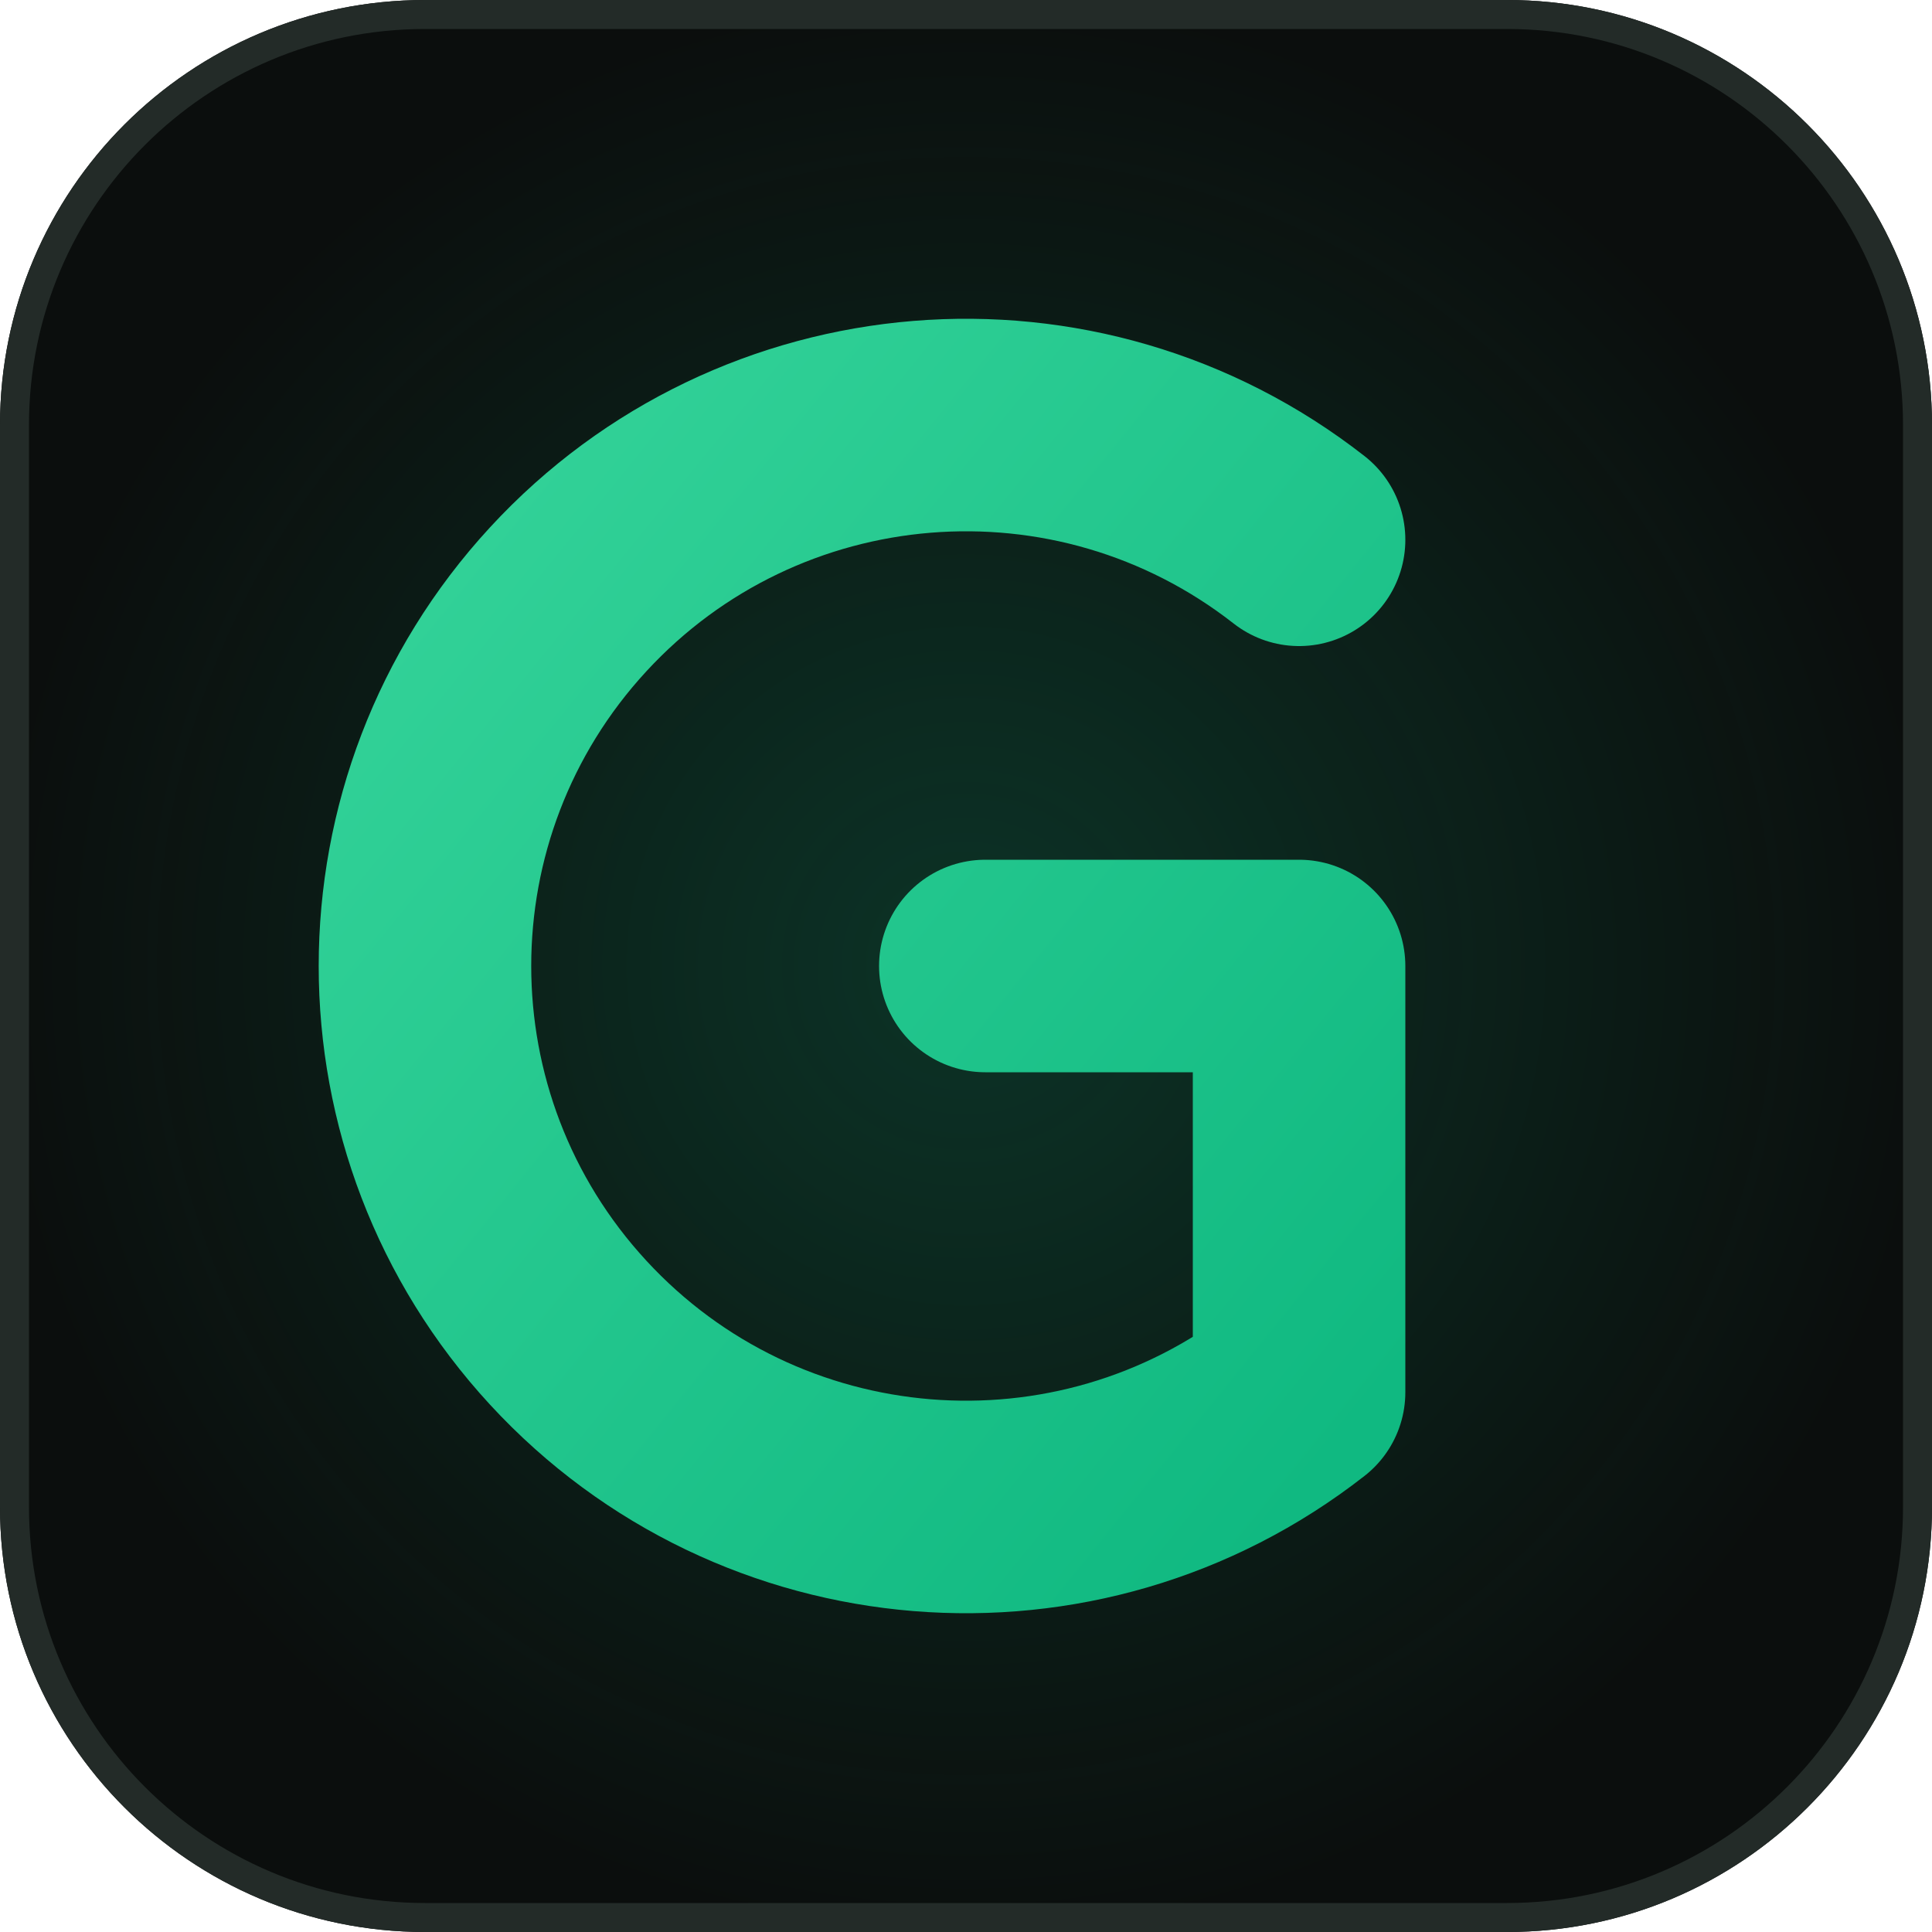
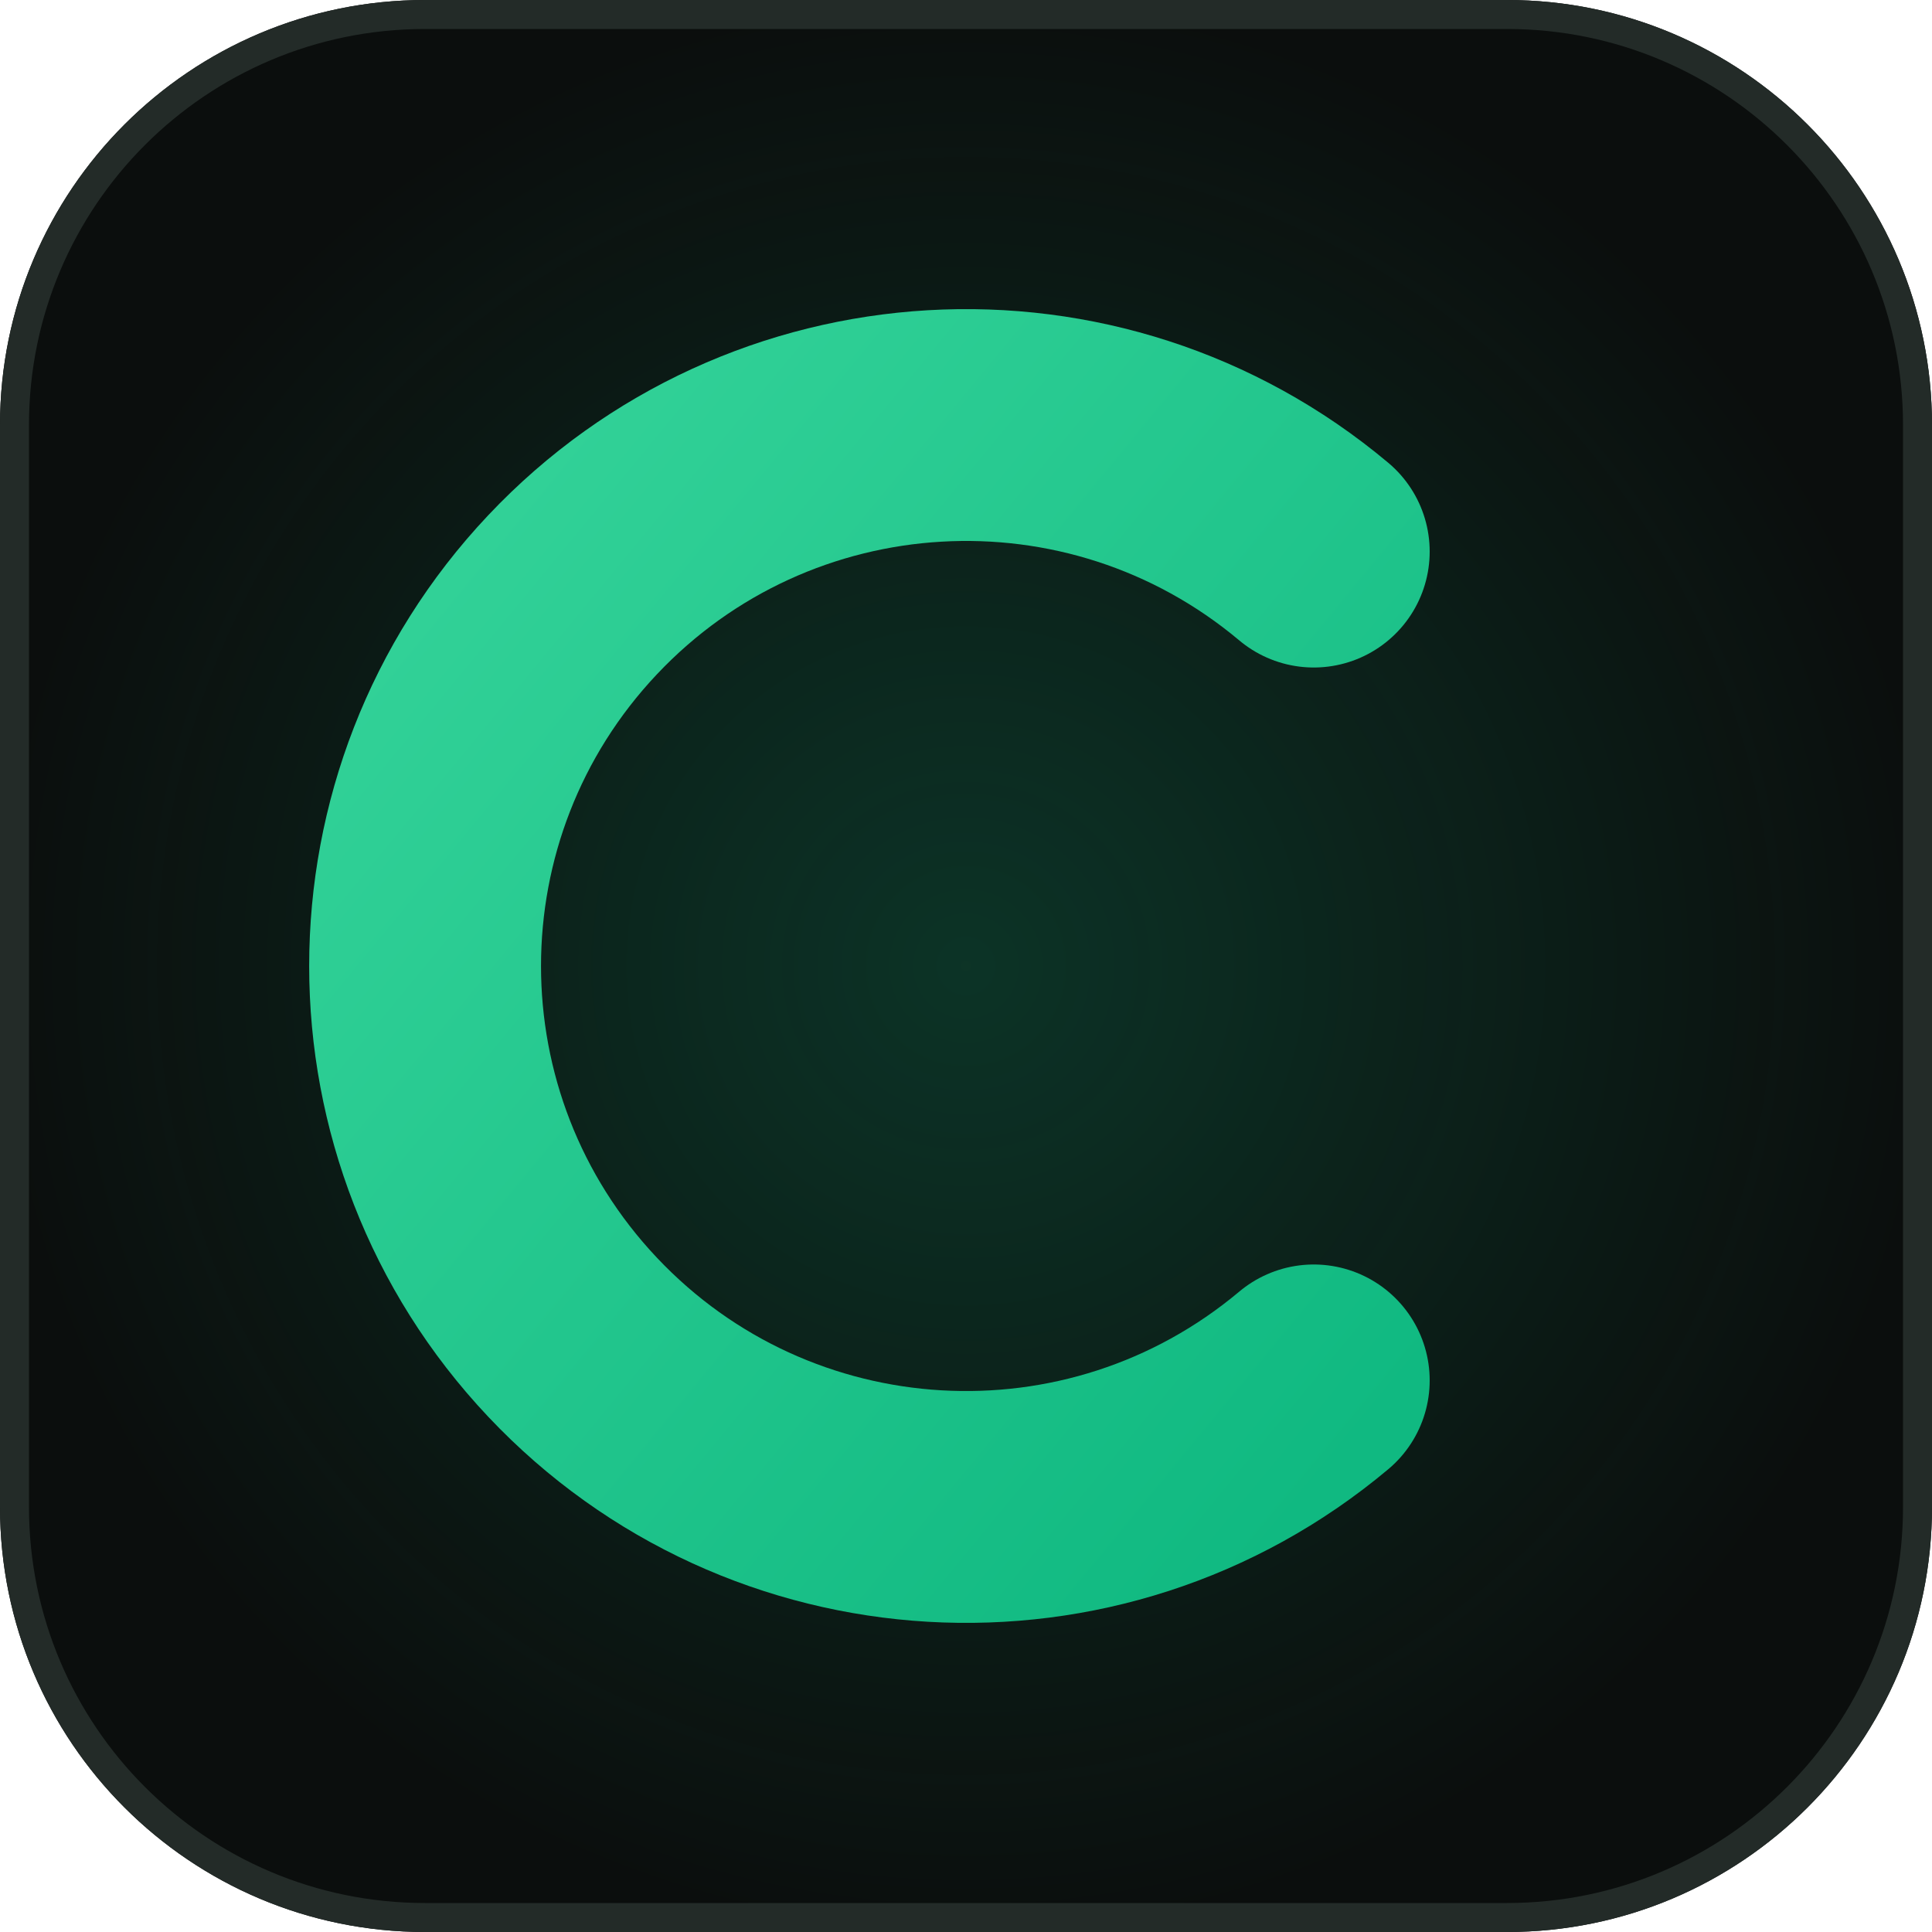
- <svg xmlns="http://www.w3.org/2000/svg" viewBox="0 0 100 100" role="img" aria-label="CG">
+ <svg xmlns="http://www.w3.org/2000/svg" viewBox="0 0 100 100" role="img" aria-label="C">
  <defs>
    <linearGradient id="ink" x1="0" y1="0" x2="1" y2="1">
      <stop offset="0" stop-color="#34d399" />
      <stop offset="1" stop-color="#10b981" />
    </linearGradient>
    <radialGradient id="glow" cx="0.5" cy="0.5" r="0.5">
      <stop offset="0" stop-color="#10b981" stop-opacity="0.22" />
      <stop offset="1" stop-color="#10b981" stop-opacity="0" />
    </radialGradient>
  </defs>
  <rect width="100" height="100" rx="22" fill="#0b0e0d" />
  <rect width="100" height="100" rx="22" fill="url(#glow)" />
  <rect x="0.75" y="0.75" width="98.5" height="98.5" rx="21.25" fill="none" stroke="#232b28" stroke-width="1.5" />
-   <path d="M 67.24 27.94 A 28 28 0 1 0 67.24 72.06 V 50 H 51" fill="none" stroke="url(#ink)" stroke-width="11" stroke-linecap="round" stroke-linejoin="round" />
+   <path d="M 68 28.55 A 28 28 0 1 0 68 71.45" fill="none" stroke="url(#ink)" stroke-width="12" stroke-linecap="round" stroke-linejoin="round" />
</svg>
